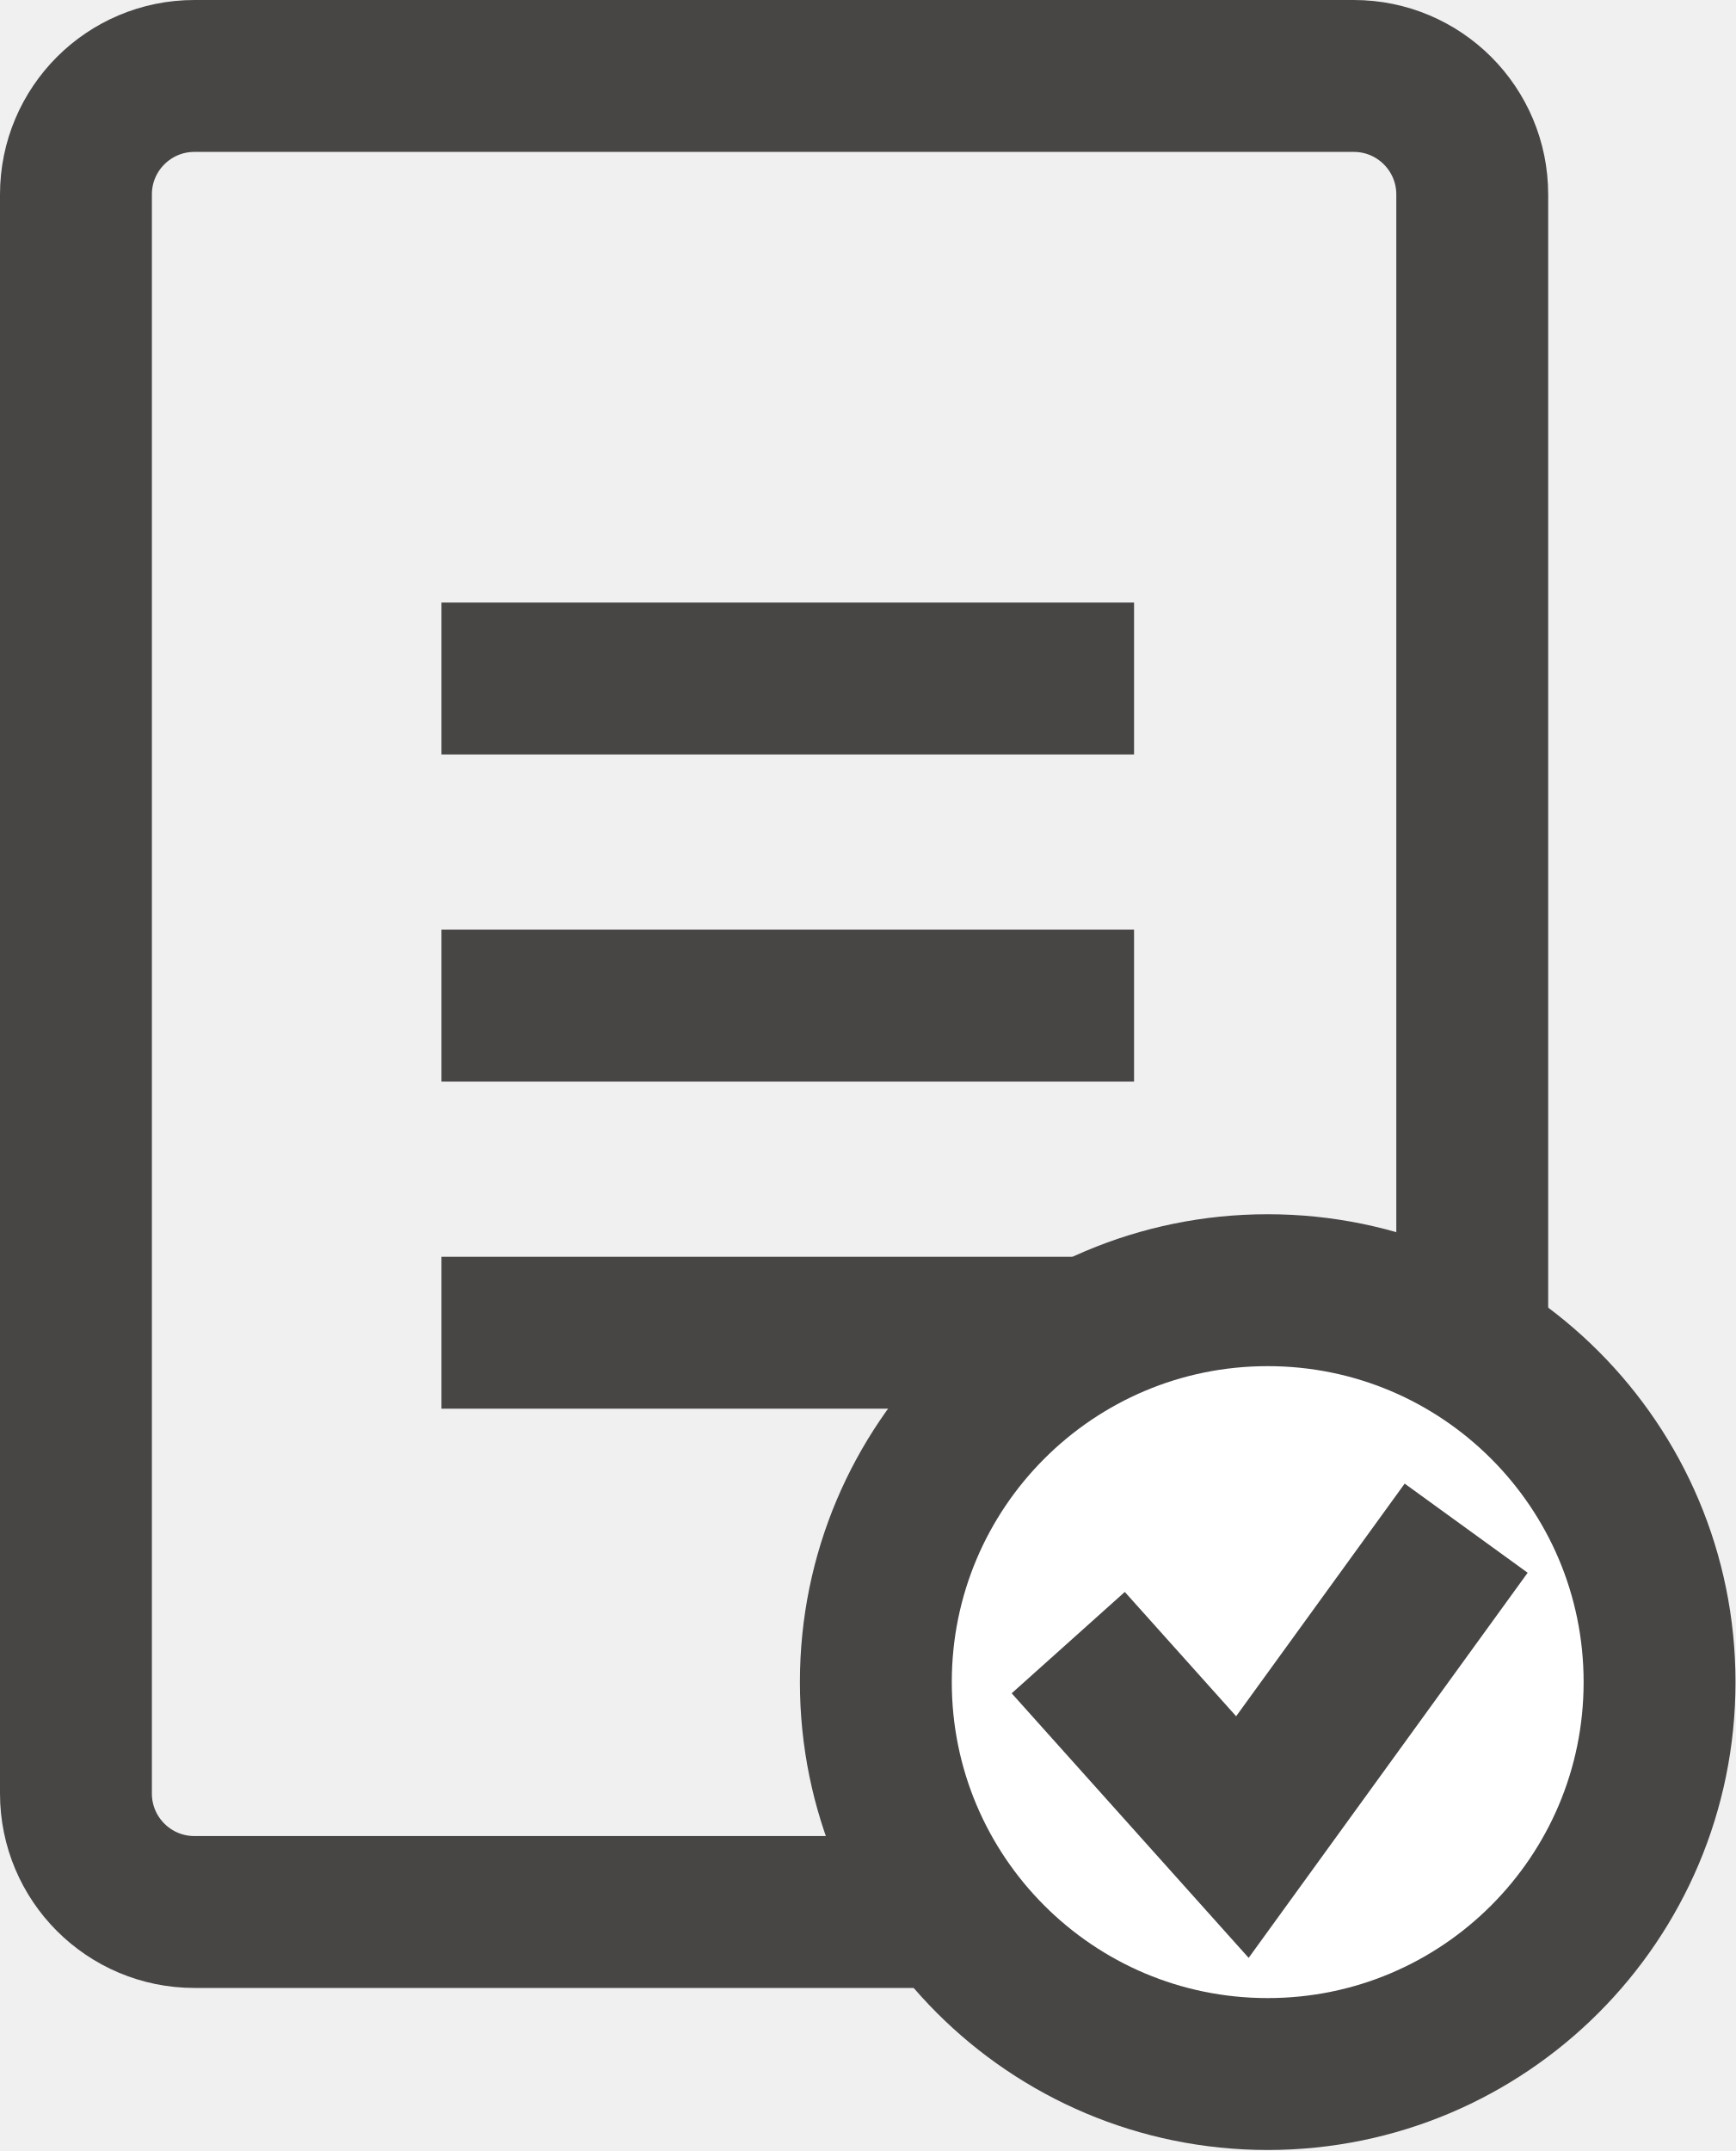
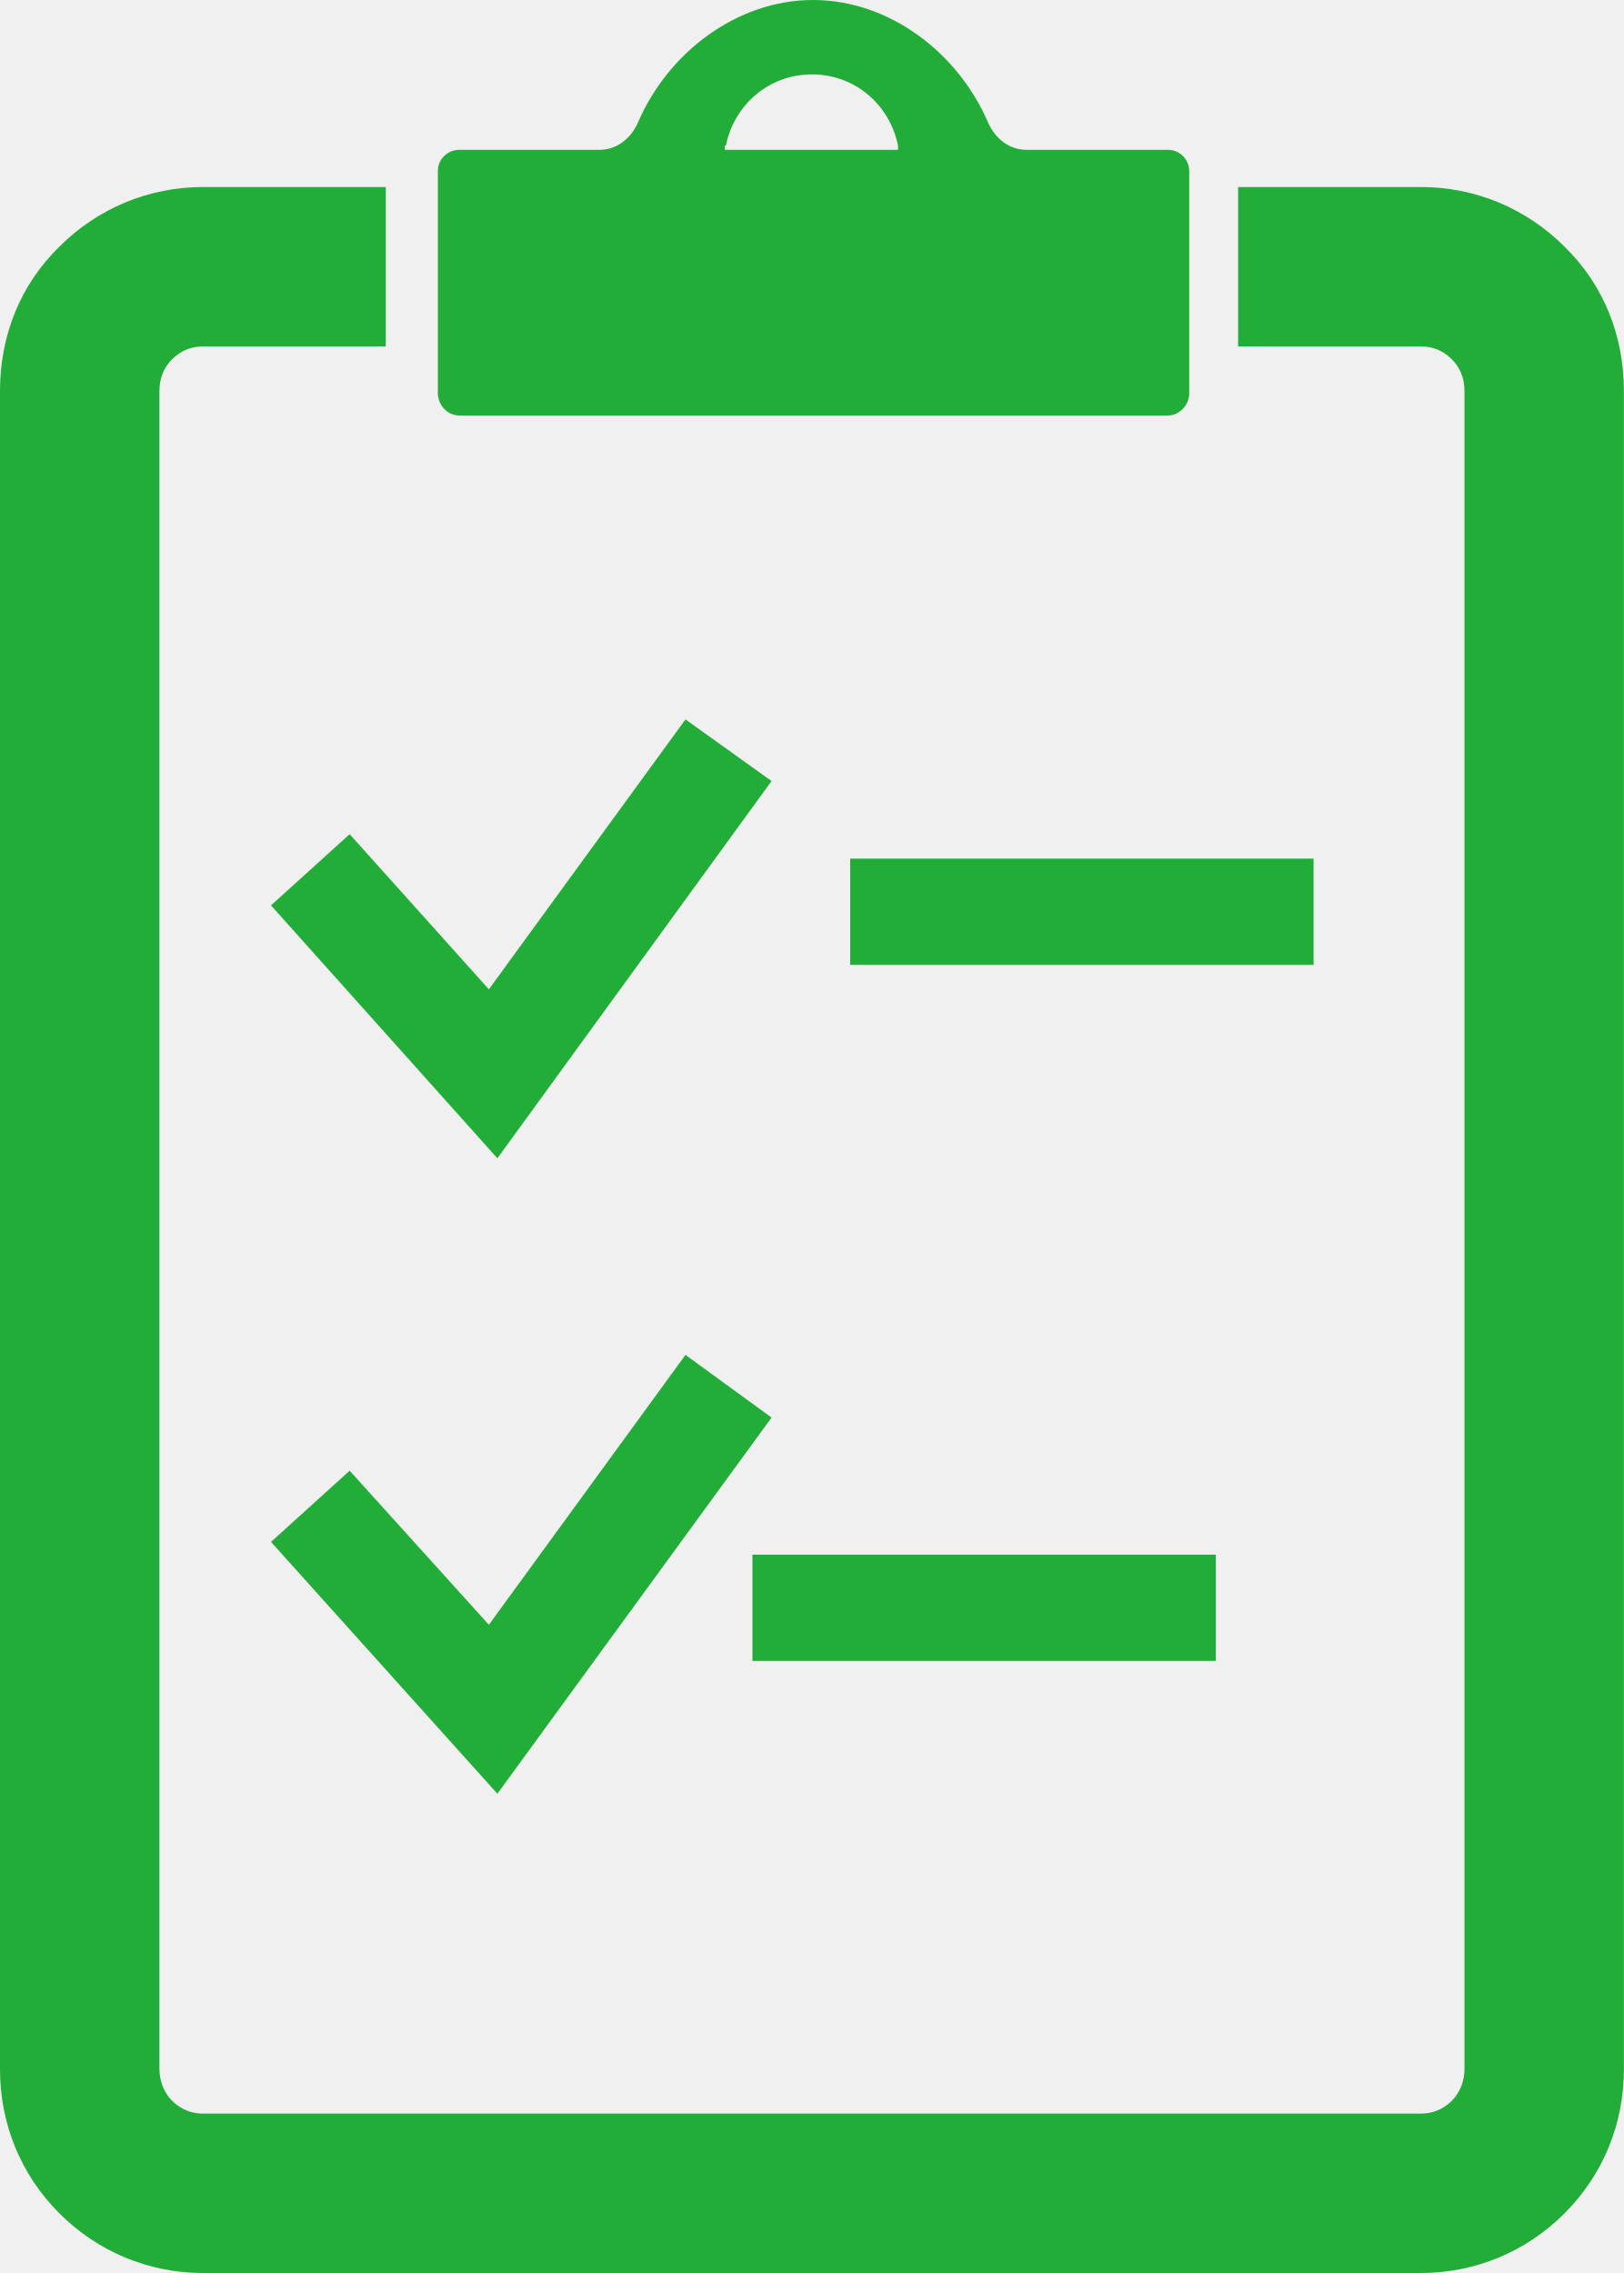
- <svg xmlns="http://www.w3.org/2000/svg" id="_レイヤー_2" data-name="レイヤー 2" viewBox="0 0 17.14 21.24">
+ <svg xmlns="http://www.w3.org/2000/svg" id="_レイヤー_2" data-name="レイヤー 2" viewBox="0 0 15.28 21.39">
  <defs>
    <style>
      .cls-1 {
-         fill: #fff;
-       }
- 
-       .cls-1, .cls-2 {
-         stroke: #484545;
-         stroke-miterlimit: 10;
-         stroke-width: 1.5px;
-       }
- 
-       .cls-2 {
-         fill: none;
+         fill: #22ac38;
      }
    </style>
  </defs>
  <g id="_レイヤー_2-2" data-name="レイヤー 2">
-     <rect class="cls-2" x=".75" y=".75" width="13.79" height="18.13" rx="1.17" ry="1.17" />
-     <line class="cls-2" x1="4.36" y1="6.7" x2="11.2" y2="6.7" />
-     <line class="cls-2" x1="4.36" y1="9.93" x2="11.2" y2="9.93" />
-     <line class="cls-2" x1="4.36" y1="13.16" x2="11.2" y2="13.16" />
-     <circle class="cls-1" cx="12.52" cy="16.61" r="3.87" />
-     <polyline class="cls-2" points="10.55 16.22 12.27 18.14 14.48 15.09" />
+     <path class="cls-1" d="M14.72,2.32c-.36-.36-.84-.56-1.35-.56h-1.72v1.5h1.72c.11,0,.21.04.29.12.08.08.12.18.12.3v15.79c0,.11-.04.22-.12.3-.08.08-.18.12-.29.12H1.91c-.11,0-.21-.04-.29-.12-.08-.08-.12-.19-.12-.3V3.68c0-.12.04-.22.12-.3.08-.08.18-.12.29-.12h1.72v-1.5h-1.72c-.51,0-.99.2-1.35.56-.37.36-.56.84-.56,1.36v15.79c0,.51.19.99.56,1.36.36.36.84.56,1.35.56h11.46c.51,0,.99-.2,1.35-.56.37-.37.56-.85.56-1.36V3.68c0-.52-.19-1-.56-1.36Z" />
+     <rect class="cls-1" x="8" y="8.08" width="4.36" height="1" />
+     <rect class="cls-1" x="7.08" y="14.63" width="4.36" height="1" />
+     <polygon class="cls-1" points="4.68 16.88 2.55 14.51 3.29 13.84 4.6 15.29 6.45 12.75 7.26 13.34 4.68 16.88" />
+     <polygon class="cls-1" points="4.68 10.9 2.55 8.52 3.29 7.85 4.6 9.31 6.45 6.77 7.26 7.35 4.68 10.9" />
+     <path class="cls-1" d="M10.98,1.41h-1.32c-.16,0-.29-.1-.36-.25-.28-.66-.93-1.16-1.65-1.16s-1.37.5-1.65,1.16c-.07.15-.2.25-.36.25h-1.32c-.1,0-.2.08-.2.2v2.09c0,.11.09.21.2.21h6.67c.1,0,.2-.09.2-.21V1.61c0-.11-.09-.2-.2-.2ZM6.83,1.37c.08-.39.41-.67.81-.67s.73.28.81.67c0,0,0,.02,0,.04h-1.63s0-.03,0-.04Z" />
  </g>
</svg>
